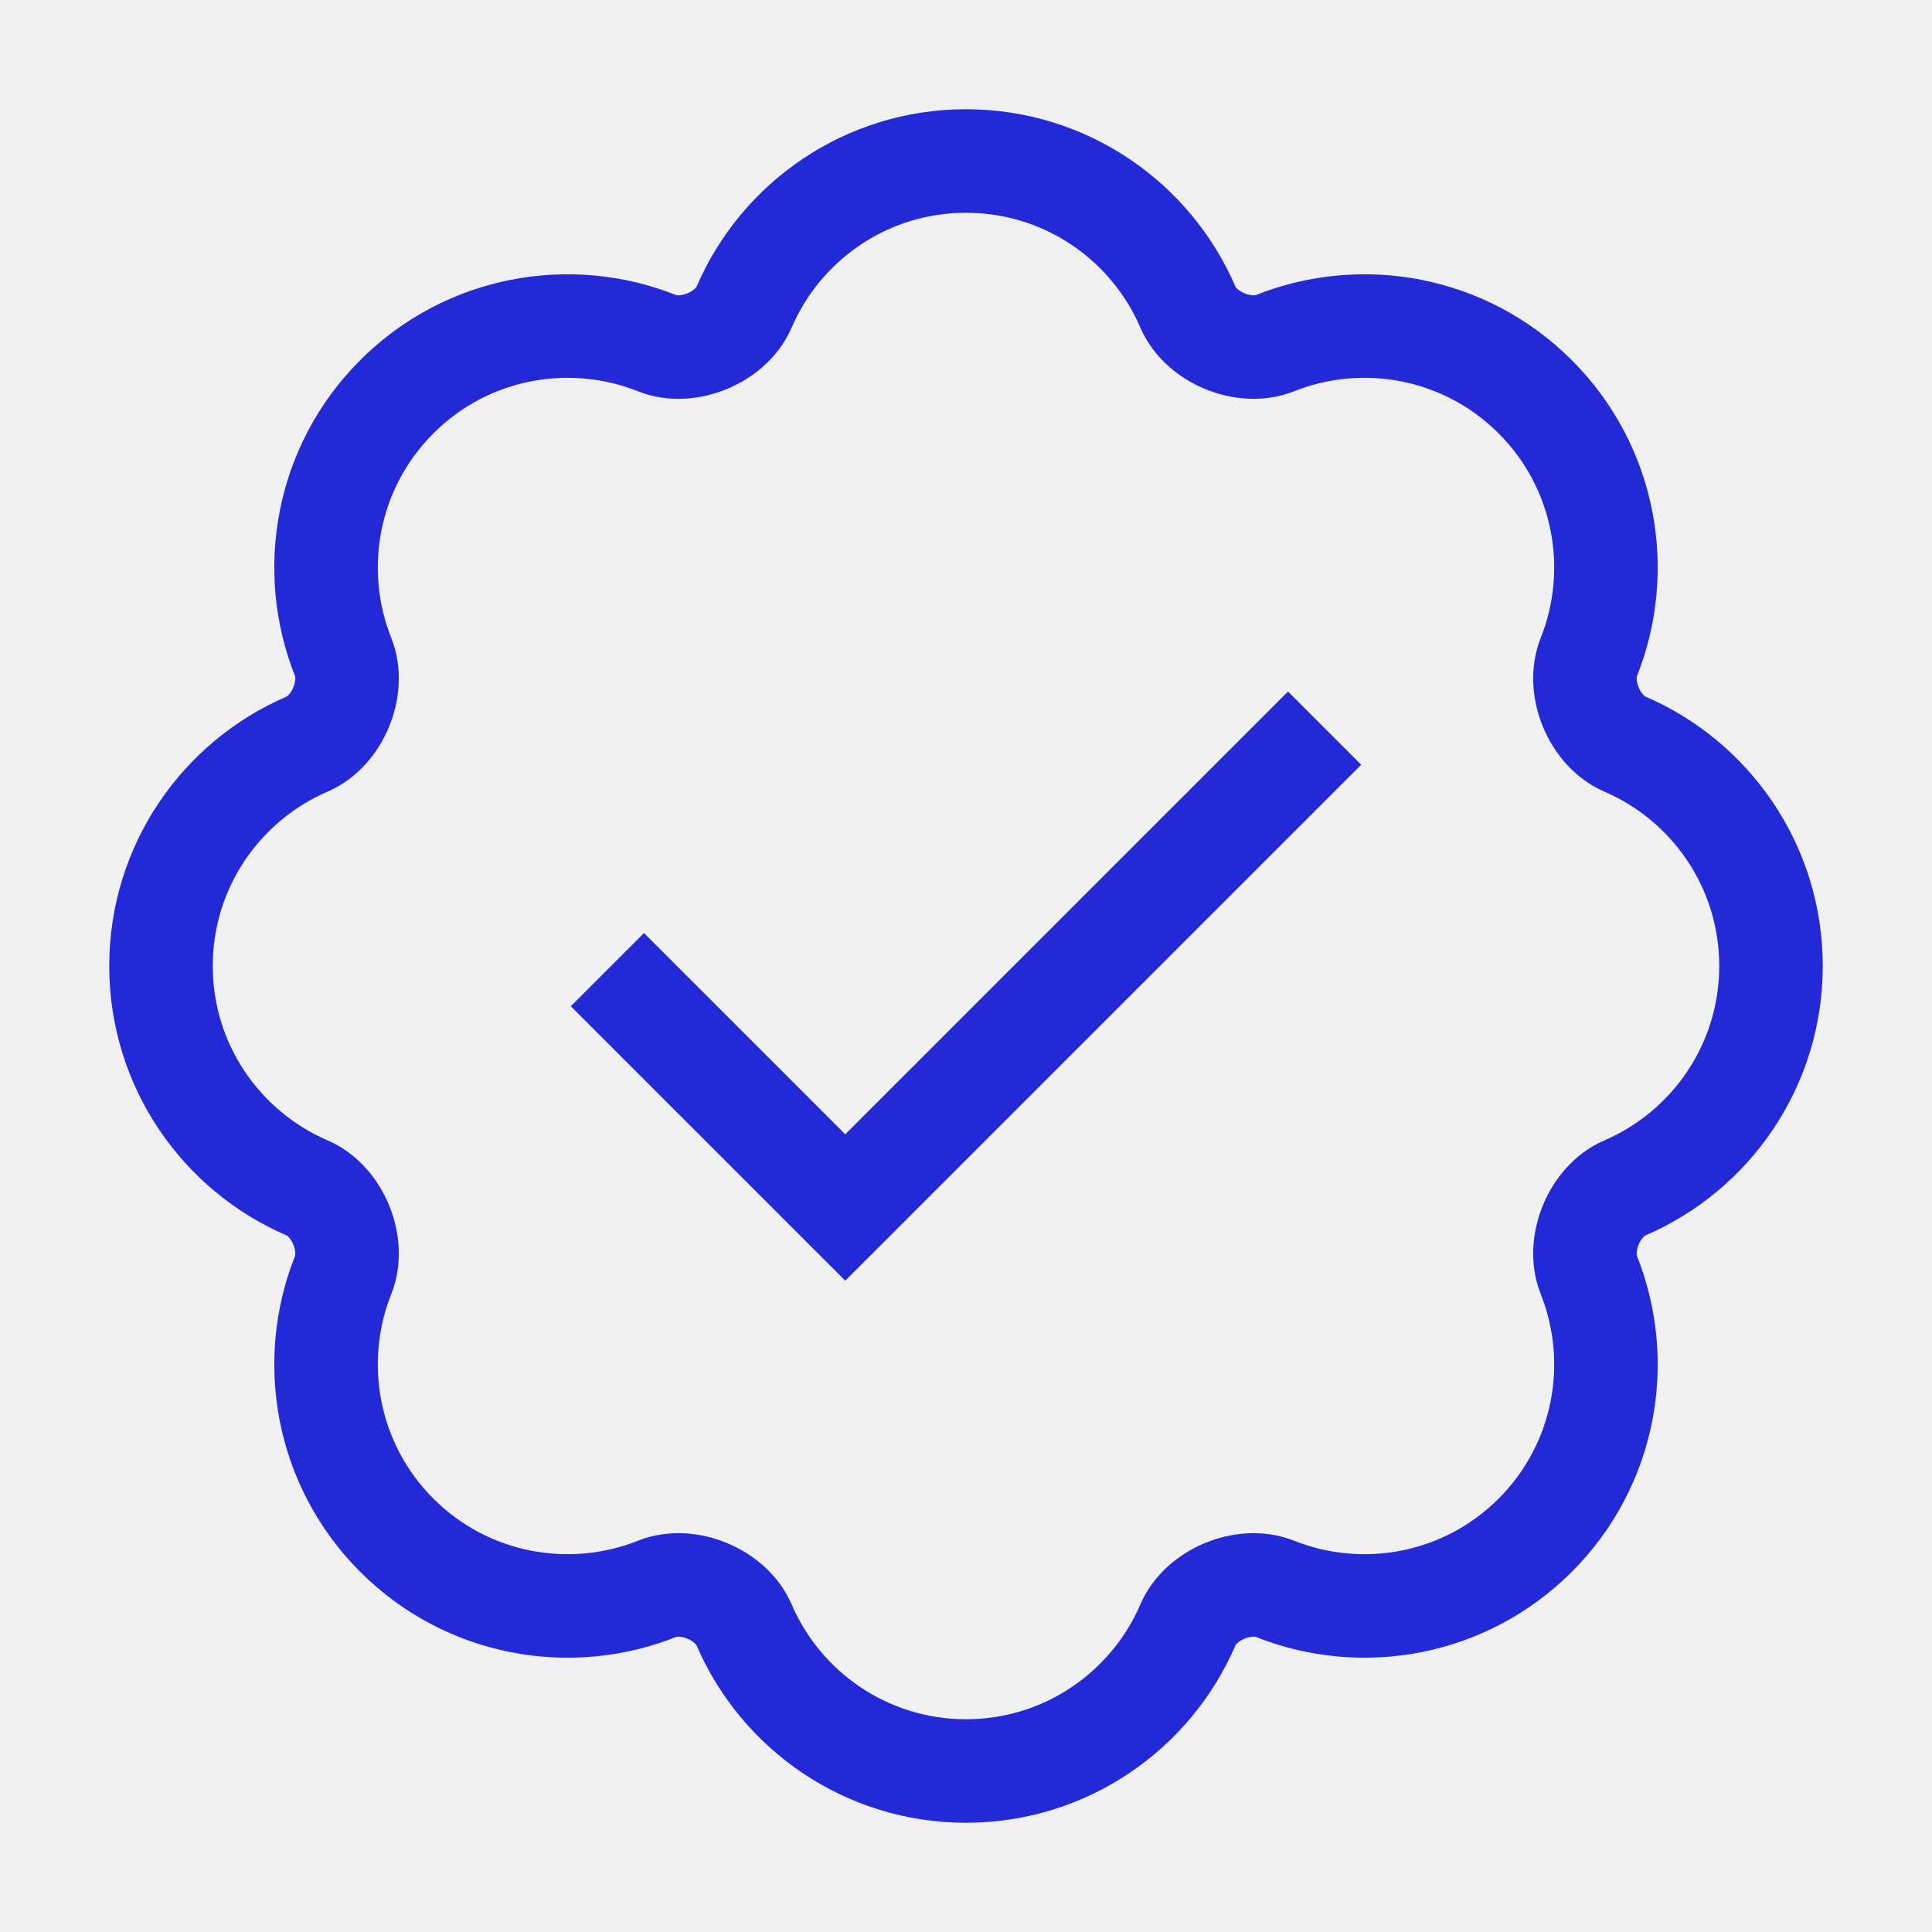
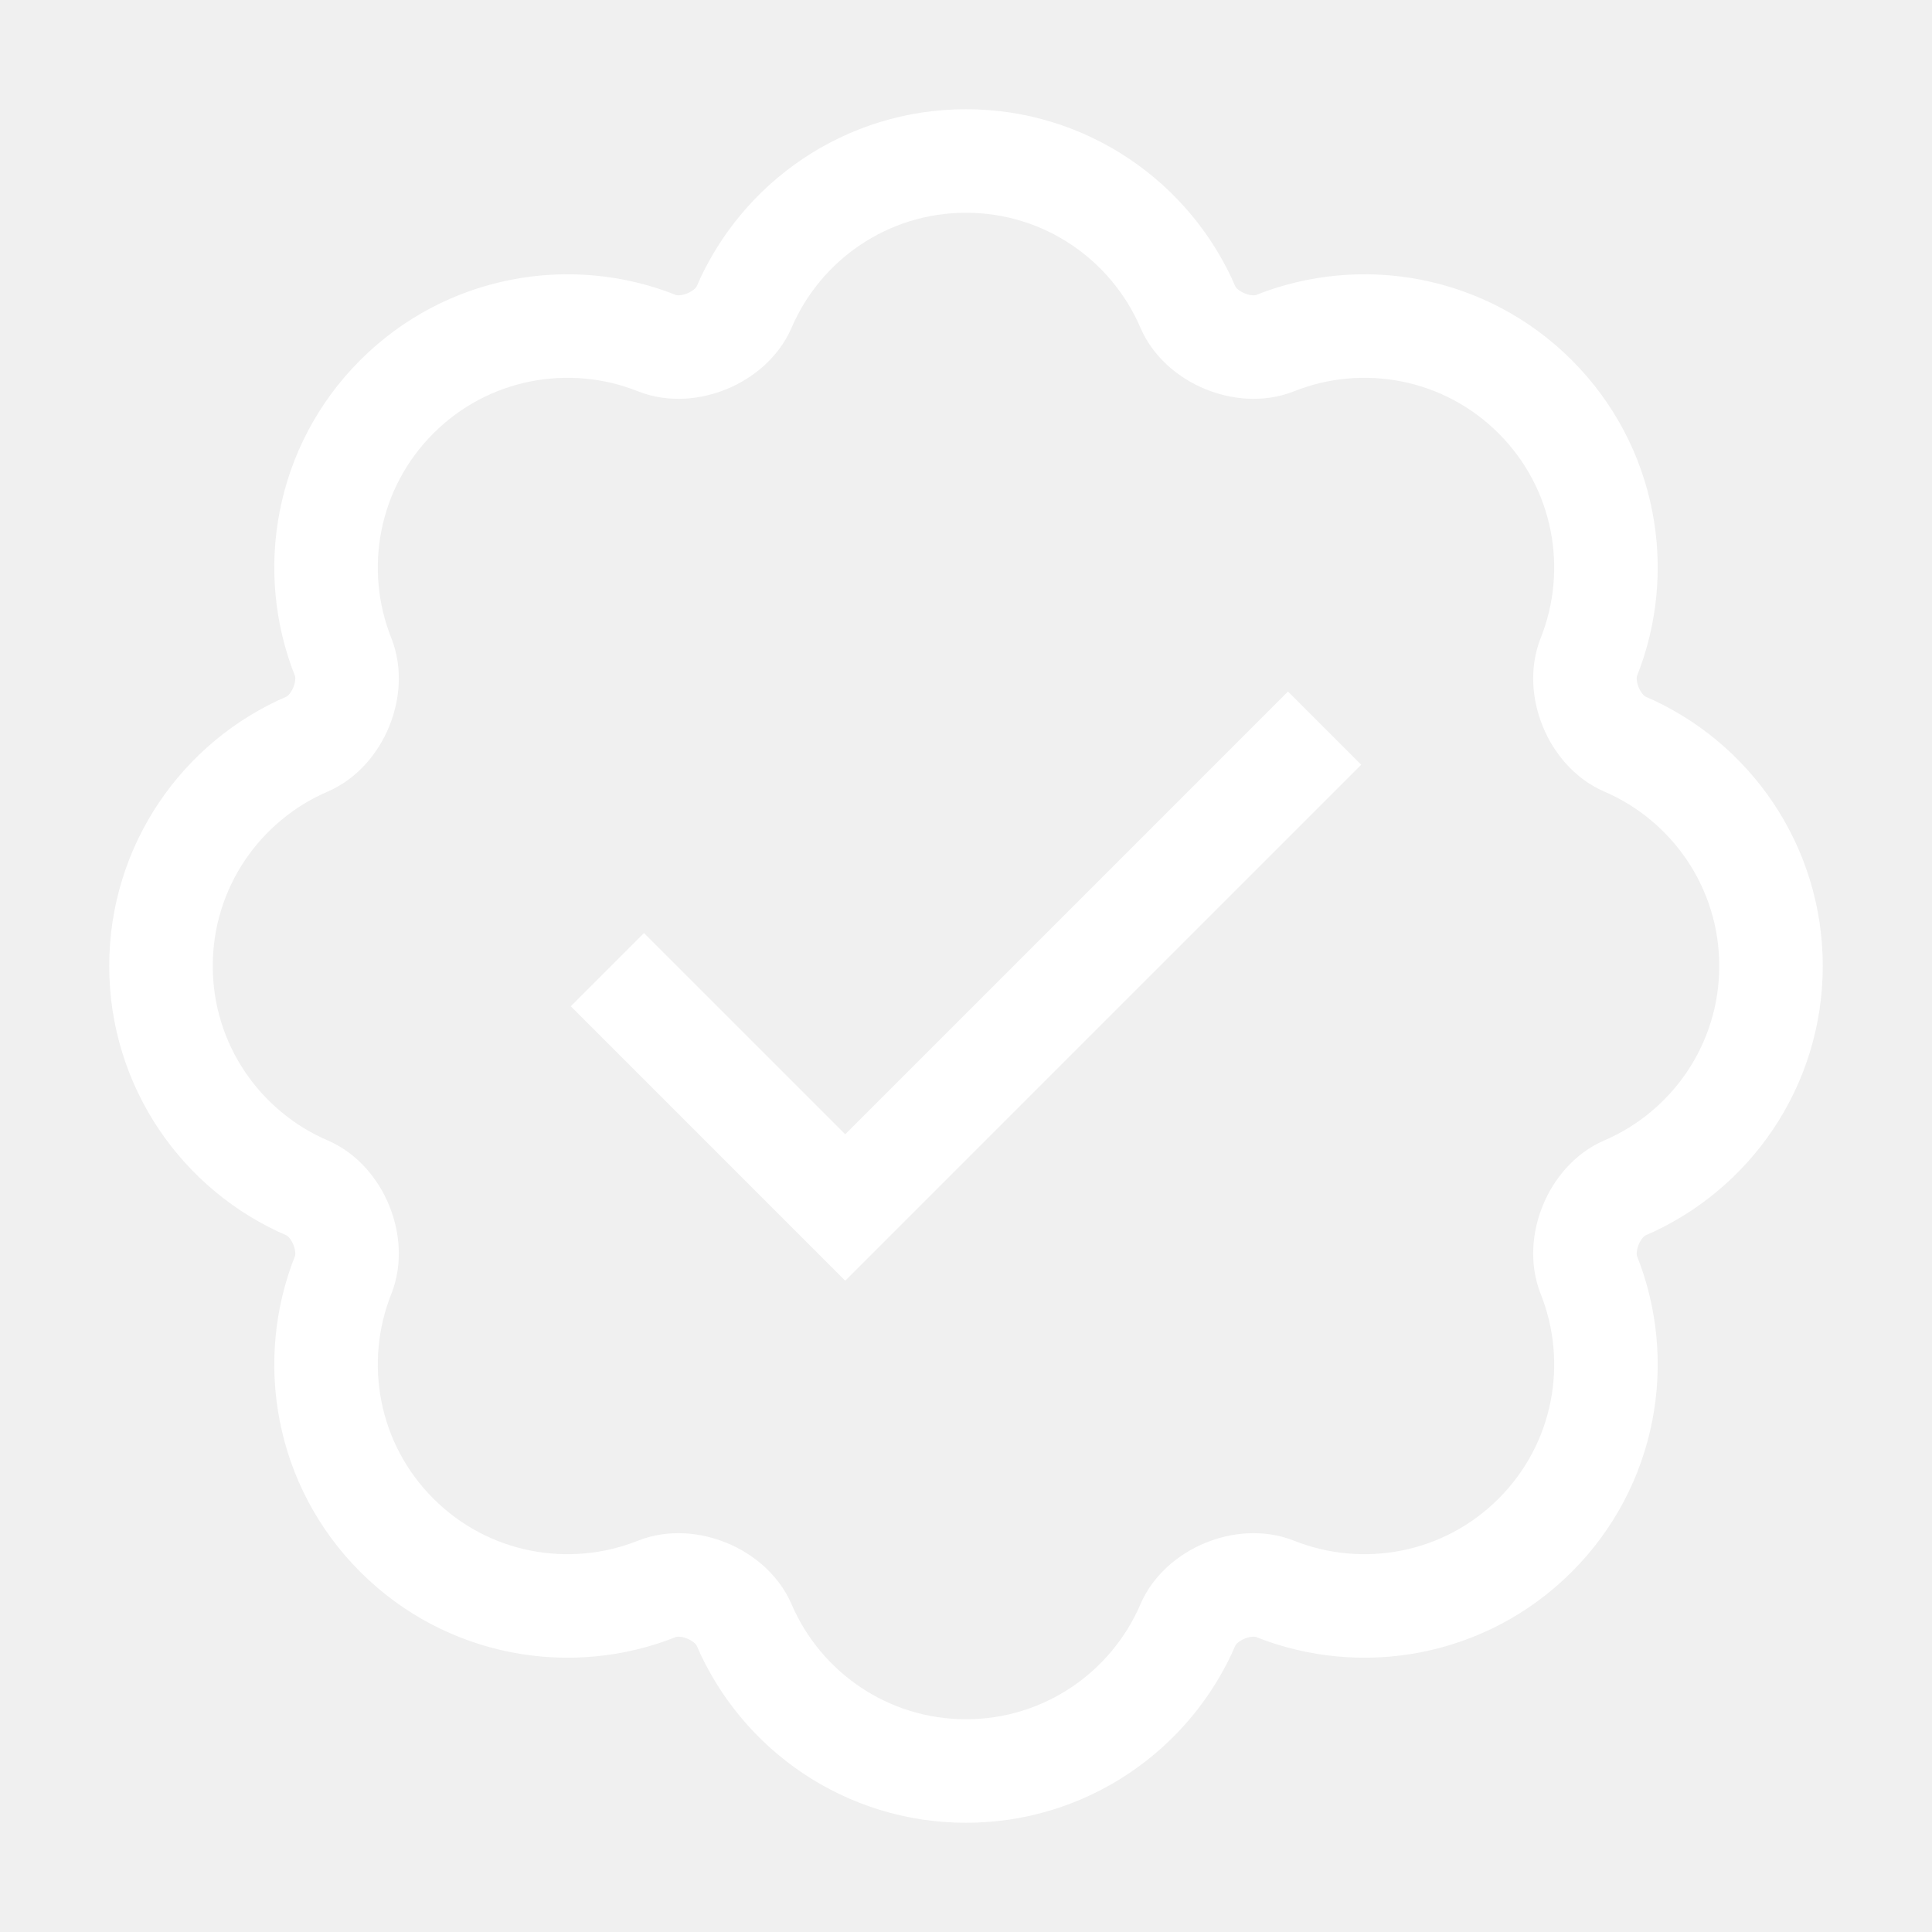
- <svg xmlns="http://www.w3.org/2000/svg" width="56px" height="56px" viewBox="0 0 24 24" aria-labelledby="verifiedIconTitle" stroke="#2329D6" stroke-width="1.286" stroke-linecap="square" stroke-linejoin="miter" fill="none" color="#2329D6">
+ <svg xmlns="http://www.w3.org/2000/svg" width="56px" height="56px" viewBox="0 0 24 24" aria-labelledby="verifiedIconTitle" stroke="#FFFFFF" stroke-width="1.286" stroke-linecap="square" stroke-linejoin="miter" fill="none" color="#FFFFFF">
  <path d="M8 12.5L10.5 15L16 9.5" />
  <path d="M12 22C13.236 22 14.298 21.252 14.757 20.184C14.919 19.807 15.456 19.585 15.838 19.737C16.918 20.167 18.197 19.945 19.071 19.071C19.945 18.197 20.167 16.918 19.737 15.838C19.585 15.456 19.807 14.919 20.184 14.757C21.252 14.298 22 13.236 22 12C22 10.764 21.252 9.702 20.184 9.243C19.807 9.08 19.585 8.544 19.737 8.162C20.167 7.083 19.945 5.803 19.071 4.929C18.197 4.055 16.918 3.833 15.838 4.263C15.456 4.415 14.919 4.193 14.757 3.816C14.298 2.748 13.236 2 12 2C10.764 2 9.702 2.748 9.243 3.816C9.08 4.193 8.544 4.415 8.162 4.263C7.083 3.833 5.803 4.055 4.929 4.929C4.055 5.803 3.833 7.083 4.263 8.162C4.415 8.544 4.193 9.08 3.816 9.243C2.748 9.702 2 10.764 2 12C2 13.236 2.748 14.298 3.816 14.757C4.193 14.919 4.415 15.456 4.263 15.838C3.833 16.918 4.055 18.197 4.929 19.071C5.803 19.945 7.083 20.167 8.162 19.737C8.544 19.585 9.08 19.807 9.243 20.184C9.702 21.252 10.764 22 12 22Z" />
</svg>
